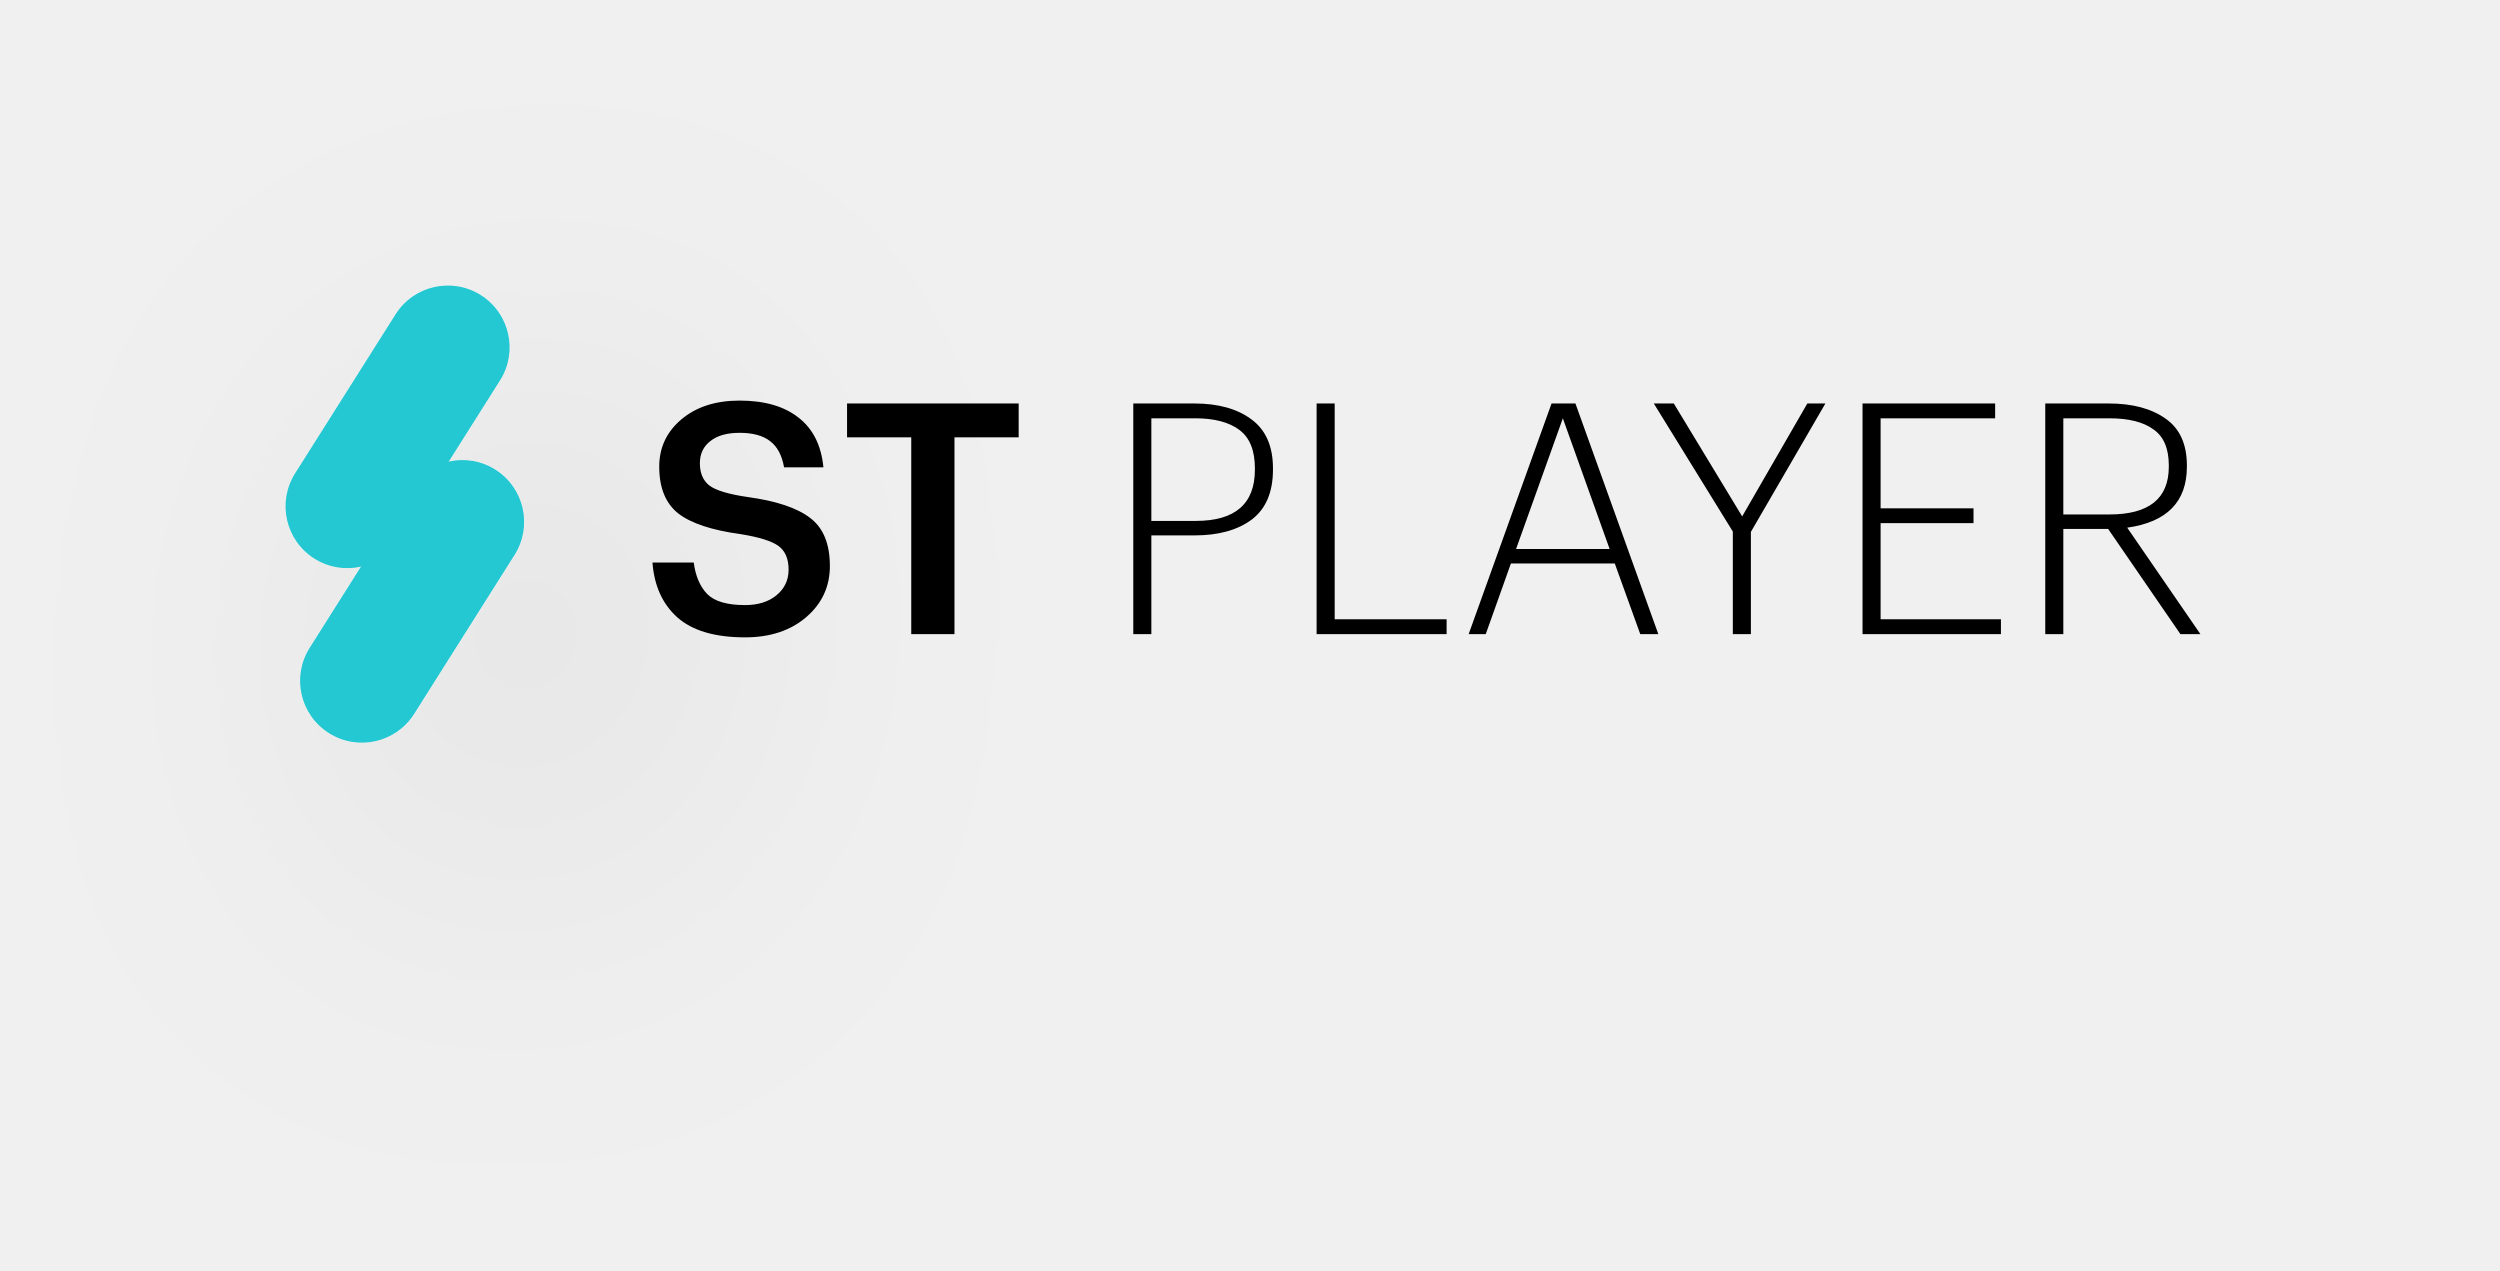
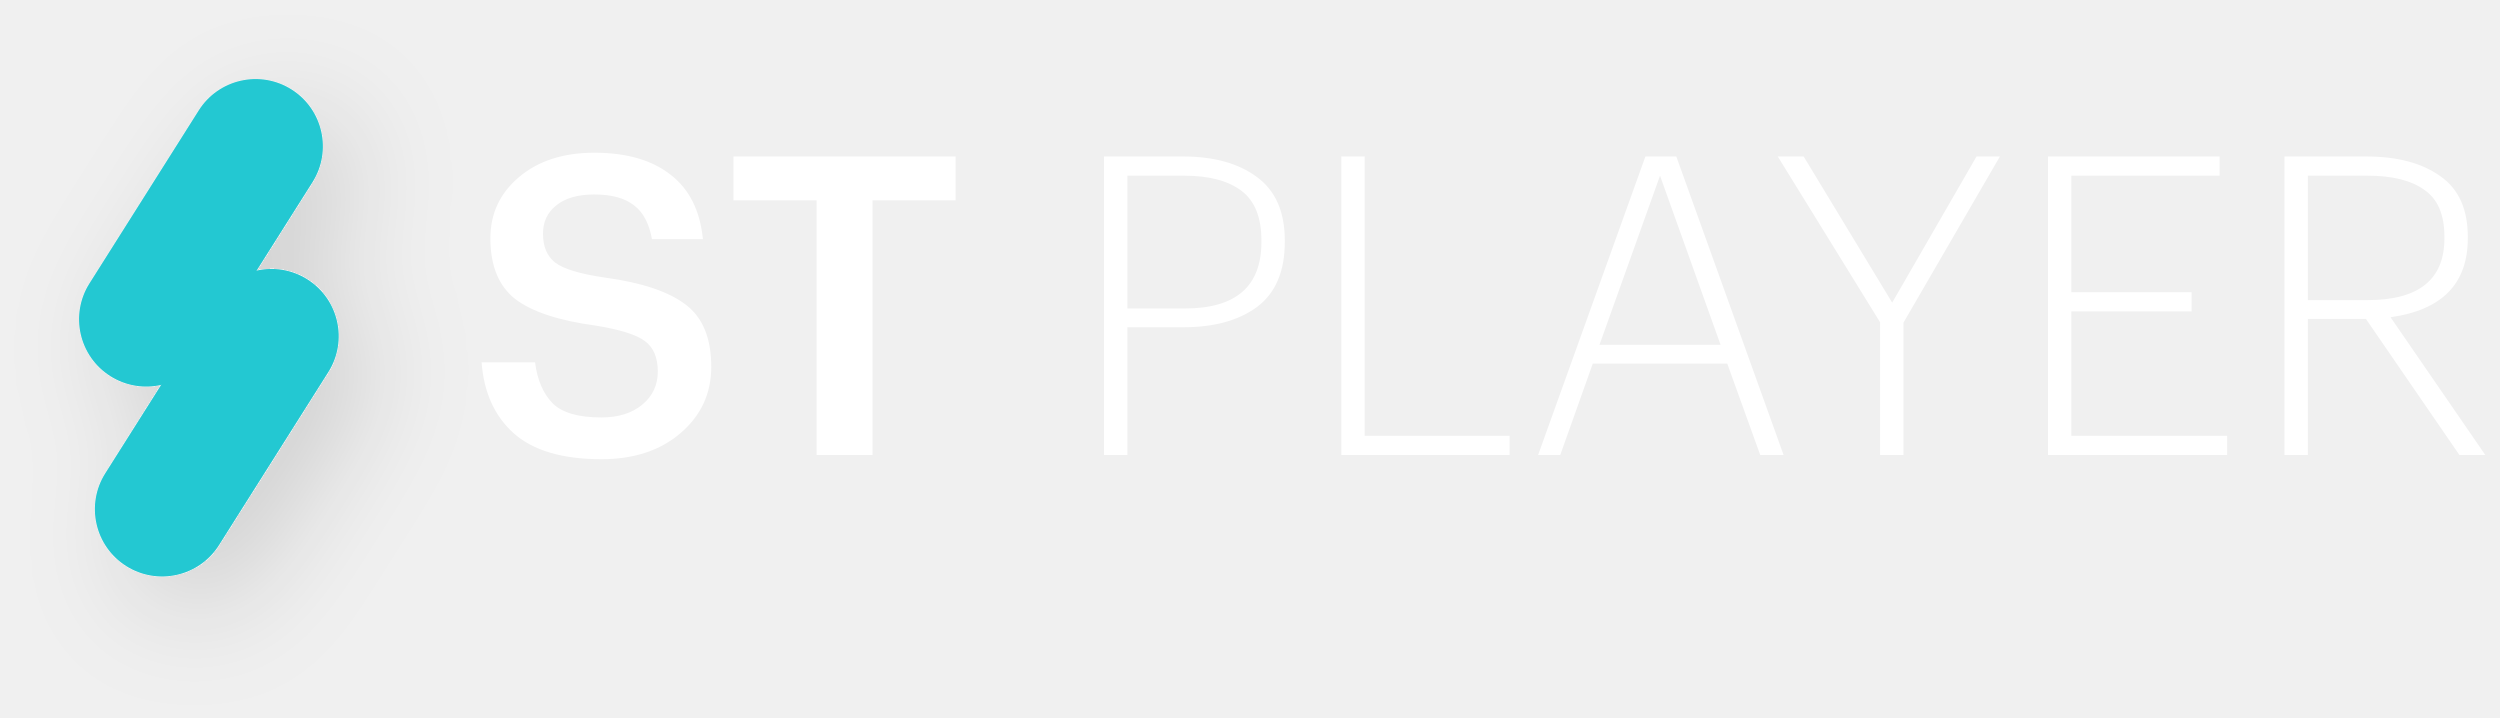
- <svg xmlns="http://www.w3.org/2000/svg" width="124" height="63" viewBox="0 0 124 63" fill="none">
-   <path d="M36.954 31.613C35.461 31.613 34.341 31.282 33.594 30.62C32.858 29.959 32.448 29.052 32.362 27.901H34.41C34.496 28.573 34.72 29.095 35.082 29.468C35.445 29.831 36.069 30.012 36.954 30.012C37.594 30.012 38.112 29.852 38.506 29.532C38.912 29.202 39.114 28.775 39.114 28.253C39.114 27.719 38.949 27.33 38.618 27.084C38.288 26.839 37.658 26.642 36.73 26.492C35.312 26.3 34.282 25.959 33.642 25.468C33.013 24.967 32.698 24.194 32.698 23.148C32.698 22.199 33.066 21.415 33.802 20.797C34.538 20.178 35.498 19.869 36.682 19.869C37.92 19.869 38.896 20.151 39.61 20.716C40.325 21.271 40.736 22.093 40.842 23.18H38.89C38.784 22.583 38.554 22.151 38.202 21.884C37.85 21.607 37.344 21.468 36.682 21.468C36.053 21.468 35.568 21.607 35.226 21.884C34.885 22.151 34.714 22.514 34.714 22.973C34.714 23.463 34.869 23.831 35.178 24.076C35.498 24.322 36.133 24.514 37.082 24.652C38.501 24.845 39.536 25.191 40.186 25.692C40.837 26.183 41.162 26.978 41.162 28.076C41.162 29.09 40.773 29.933 39.994 30.605C39.216 31.276 38.202 31.613 36.954 31.613ZM45.198 31.453V21.692H42.014V20.012H50.526V21.692H47.342V31.453H45.198ZM56.211 31.453V20.012H59.235C60.419 20.012 61.363 20.274 62.067 20.797C62.781 21.319 63.139 22.13 63.139 23.229V23.293C63.139 24.413 62.787 25.239 62.083 25.773C61.379 26.295 60.435 26.556 59.251 26.556H57.107V31.453H56.211ZM57.107 25.837H59.315C61.267 25.837 62.243 24.988 62.243 23.293V23.229C62.243 22.343 61.987 21.709 61.475 21.325C60.963 20.941 60.232 20.748 59.283 20.748H57.107V25.837ZM65.304 31.453V20.012H66.2V30.716H71.752V31.453H65.304ZM72.845 31.453L76.957 20.012H78.141L82.253 31.453H81.357L80.093 27.948H74.941L73.693 31.453H72.845ZM77.517 20.748L75.197 27.229H79.837L77.517 20.748ZM85.948 31.453V26.364L82.028 20.012H83.02L86.412 25.613L89.644 20.012H90.54L86.844 26.381V31.453H85.948ZM92.382 31.453V20.012H98.959V20.748H93.278V25.212H97.886V25.948H93.278V30.716H99.246V31.453H92.382ZM101.445 31.453V20.012H104.581C105.765 20.012 106.709 20.263 107.413 20.765C108.117 21.255 108.469 22.029 108.469 23.084V23.148C108.469 24.887 107.482 25.895 105.509 26.172L109.141 31.453H108.149L104.565 26.236H102.341V31.453H101.445ZM102.341 25.517H104.629C106.592 25.517 107.573 24.727 107.573 23.148V23.084C107.573 22.242 107.317 21.645 106.805 21.293C106.304 20.93 105.578 20.748 104.629 20.748H102.341V25.517Z" fill="black" />
-   <g filter="url(#filter0_d_1_14)">
-     <path d="M20.34 24.248C21.245 22.816 23.139 22.389 24.57 23.293C26.001 24.198 26.429 26.091 25.524 27.523L20.543 35.408C19.638 36.84 17.744 37.267 16.313 36.362C14.882 35.458 14.454 33.565 15.359 32.133L20.34 24.248Z" fill="#23C8D2" />
-     <path d="M19.619 15.592C20.523 14.16 22.417 13.733 23.849 14.637C25.28 15.542 25.707 17.436 24.803 18.867L19.821 26.752C18.917 28.184 17.023 28.611 15.592 27.707C14.16 26.802 13.733 24.909 14.637 23.477L19.619 15.592Z" fill="#23C8D2" />
+ <svg xmlns="http://www.w3.org/2000/svg" width="467" height="134" viewBox="0 0 467 134" fill="none">
+   <path d="M112.35 85.78C105.07 85.78 99.61 84.168 95.97 80.944C92.382 77.72 90.38 73.3 89.964 67.684H99.948C100.364 70.96 101.456 73.508 103.224 75.328C104.992 77.096 108.034 77.98 112.35 77.98C115.47 77.98 117.992 77.2 119.916 75.64C121.892 74.028 122.88 71.948 122.88 69.4C122.88 66.8 122.074 64.902 120.462 63.706C118.85 62.51 115.782 61.548 111.258 60.82C104.342 59.884 99.324 58.22 96.204 55.828C93.136 53.384 91.602 49.614 91.602 44.518C91.602 39.89 93.396 36.068 96.984 33.052C100.572 30.036 105.252 28.528 111.024 28.528C117.056 28.528 121.814 29.906 125.298 32.662C128.782 35.366 130.784 39.37 131.304 44.674H121.788C121.268 41.762 120.15 39.656 118.434 38.356C116.718 37.004 114.248 36.328 111.024 36.328C107.956 36.328 105.59 37.004 103.926 38.356C102.262 39.656 101.43 41.424 101.43 43.66C101.43 46.052 102.184 47.846 103.692 49.042C105.252 50.238 108.346 51.174 112.974 51.85C119.89 52.786 124.934 54.476 128.106 56.92C131.278 59.312 132.864 63.186 132.864 68.542C132.864 73.482 130.966 77.59 127.17 80.866C123.374 84.142 118.434 85.78 112.35 85.78ZM152.538 85V37.42H137.016V29.23H178.512V37.42H162.99V85H152.538ZM206.225 85V29.23H220.967C226.739 29.23 231.341 30.504 234.773 33.052C238.257 35.6 239.999 39.552 239.999 44.908V45.22C239.999 50.68 238.283 54.71 234.851 57.31C231.419 59.858 226.817 61.132 221.045 61.132H210.593V85H206.225ZM210.593 57.622H221.357C230.873 57.622 235.631 53.488 235.631 45.22V44.908C235.631 40.592 234.383 37.498 231.887 35.626C229.391 33.754 225.829 32.818 221.201 32.818H210.593V57.622ZM250.557 85V29.23H254.925V81.412H281.991V85H250.557ZM287.316 85L307.362 29.23H313.134L333.18 85H328.812L322.65 67.918H297.534L291.45 85H287.316ZM310.092 32.818L298.782 64.408H321.402L310.092 32.818ZM351.197 85V60.196L332.087 29.23H336.923L353.459 56.53L369.215 29.23H373.583L355.565 60.274V85H351.197ZM382.563 85V29.23H414.621V32.818H386.931V54.58H409.395V58.168H386.931V81.412H416.025V85H382.563ZM426.742 85V29.23H442.03C447.802 29.23 452.404 30.452 455.836 32.896C459.268 35.288 460.984 39.058 460.984 44.206V44.518C460.984 52.994 456.174 57.908 446.554 59.26L464.26 85H459.424L441.952 59.572H431.11V85H426.742ZM431.11 56.062H442.264C451.832 56.062 456.616 52.214 456.616 44.518V44.206C456.616 40.098 455.368 37.186 452.872 35.47C450.428 33.702 446.892 32.818 442.264 32.818H431.11V56.062Z" fill="white" />
+   <g filter="url(#filter0_d_501_6)">
+     <path d="M40.082 56.094C43.789 50.228 51.549 48.477 57.415 52.183V52.183C63.281 55.889 65.032 63.649 61.326 69.515L40.91 101.829C37.204 107.696 29.444 109.447 23.578 105.74V105.74C17.712 102.034 15.96 94.274 19.667 88.408L40.082 56.094Z" fill="#23C8D2" />
+     <path d="M37.126 20.622C40.833 14.755 48.593 13.005 54.459 16.711V16.711C60.325 20.417 62.076 28.177 58.37 34.043L37.954 66.357C34.248 72.224 26.488 73.975 20.622 70.268V70.268C14.755 66.562 13.005 58.802 16.711 52.936L37.126 20.622Z" fill="#23C8D2" />
  </g>
  <defs>
-     <filter id="filter0_d_1_14" x="0.163" y="0.163" width="51.836" height="62.674" filterUnits="userSpaceOnUse" color-interpolation-filters="sRGB">
+     <filter id="filter0_d_501_6" x="0.767" y="0.767" width="88.503" height="132.917" filterUnits="userSpaceOnUse" color-interpolation-filters="sRGB">
      <feFlood flood-opacity="0" result="BackgroundImageFix" />
      <feColorMatrix in="SourceAlpha" type="matrix" values="0 0 0 0 0 0 0 0 0 0 0 0 0 0 0 0 0 0 127 0" result="hardAlpha" />
      <feOffset dx="6" dy="6" />
      <feGaussianBlur stdDeviation="10" />
      <feComposite in2="hardAlpha" operator="out" />
      <feColorMatrix type="matrix" values="0 0 0 0 0 0 0 0 0 0 0 0 0 0 0 0 0 0 0.13 0" />
-       <feBlend mode="normal" in2="BackgroundImageFix" result="effect1_dropShadow_1_14" />
-       <feBlend mode="normal" in="SourceGraphic" in2="effect1_dropShadow_1_14" result="shape" />
+       <feBlend mode="normal" in2="BackgroundImageFix" result="effect1_dropShadow_501_6" />
+       <feBlend mode="normal" in="SourceGraphic" in2="effect1_dropShadow_501_6" result="shape" />
    </filter>
  </defs>
</svg>
